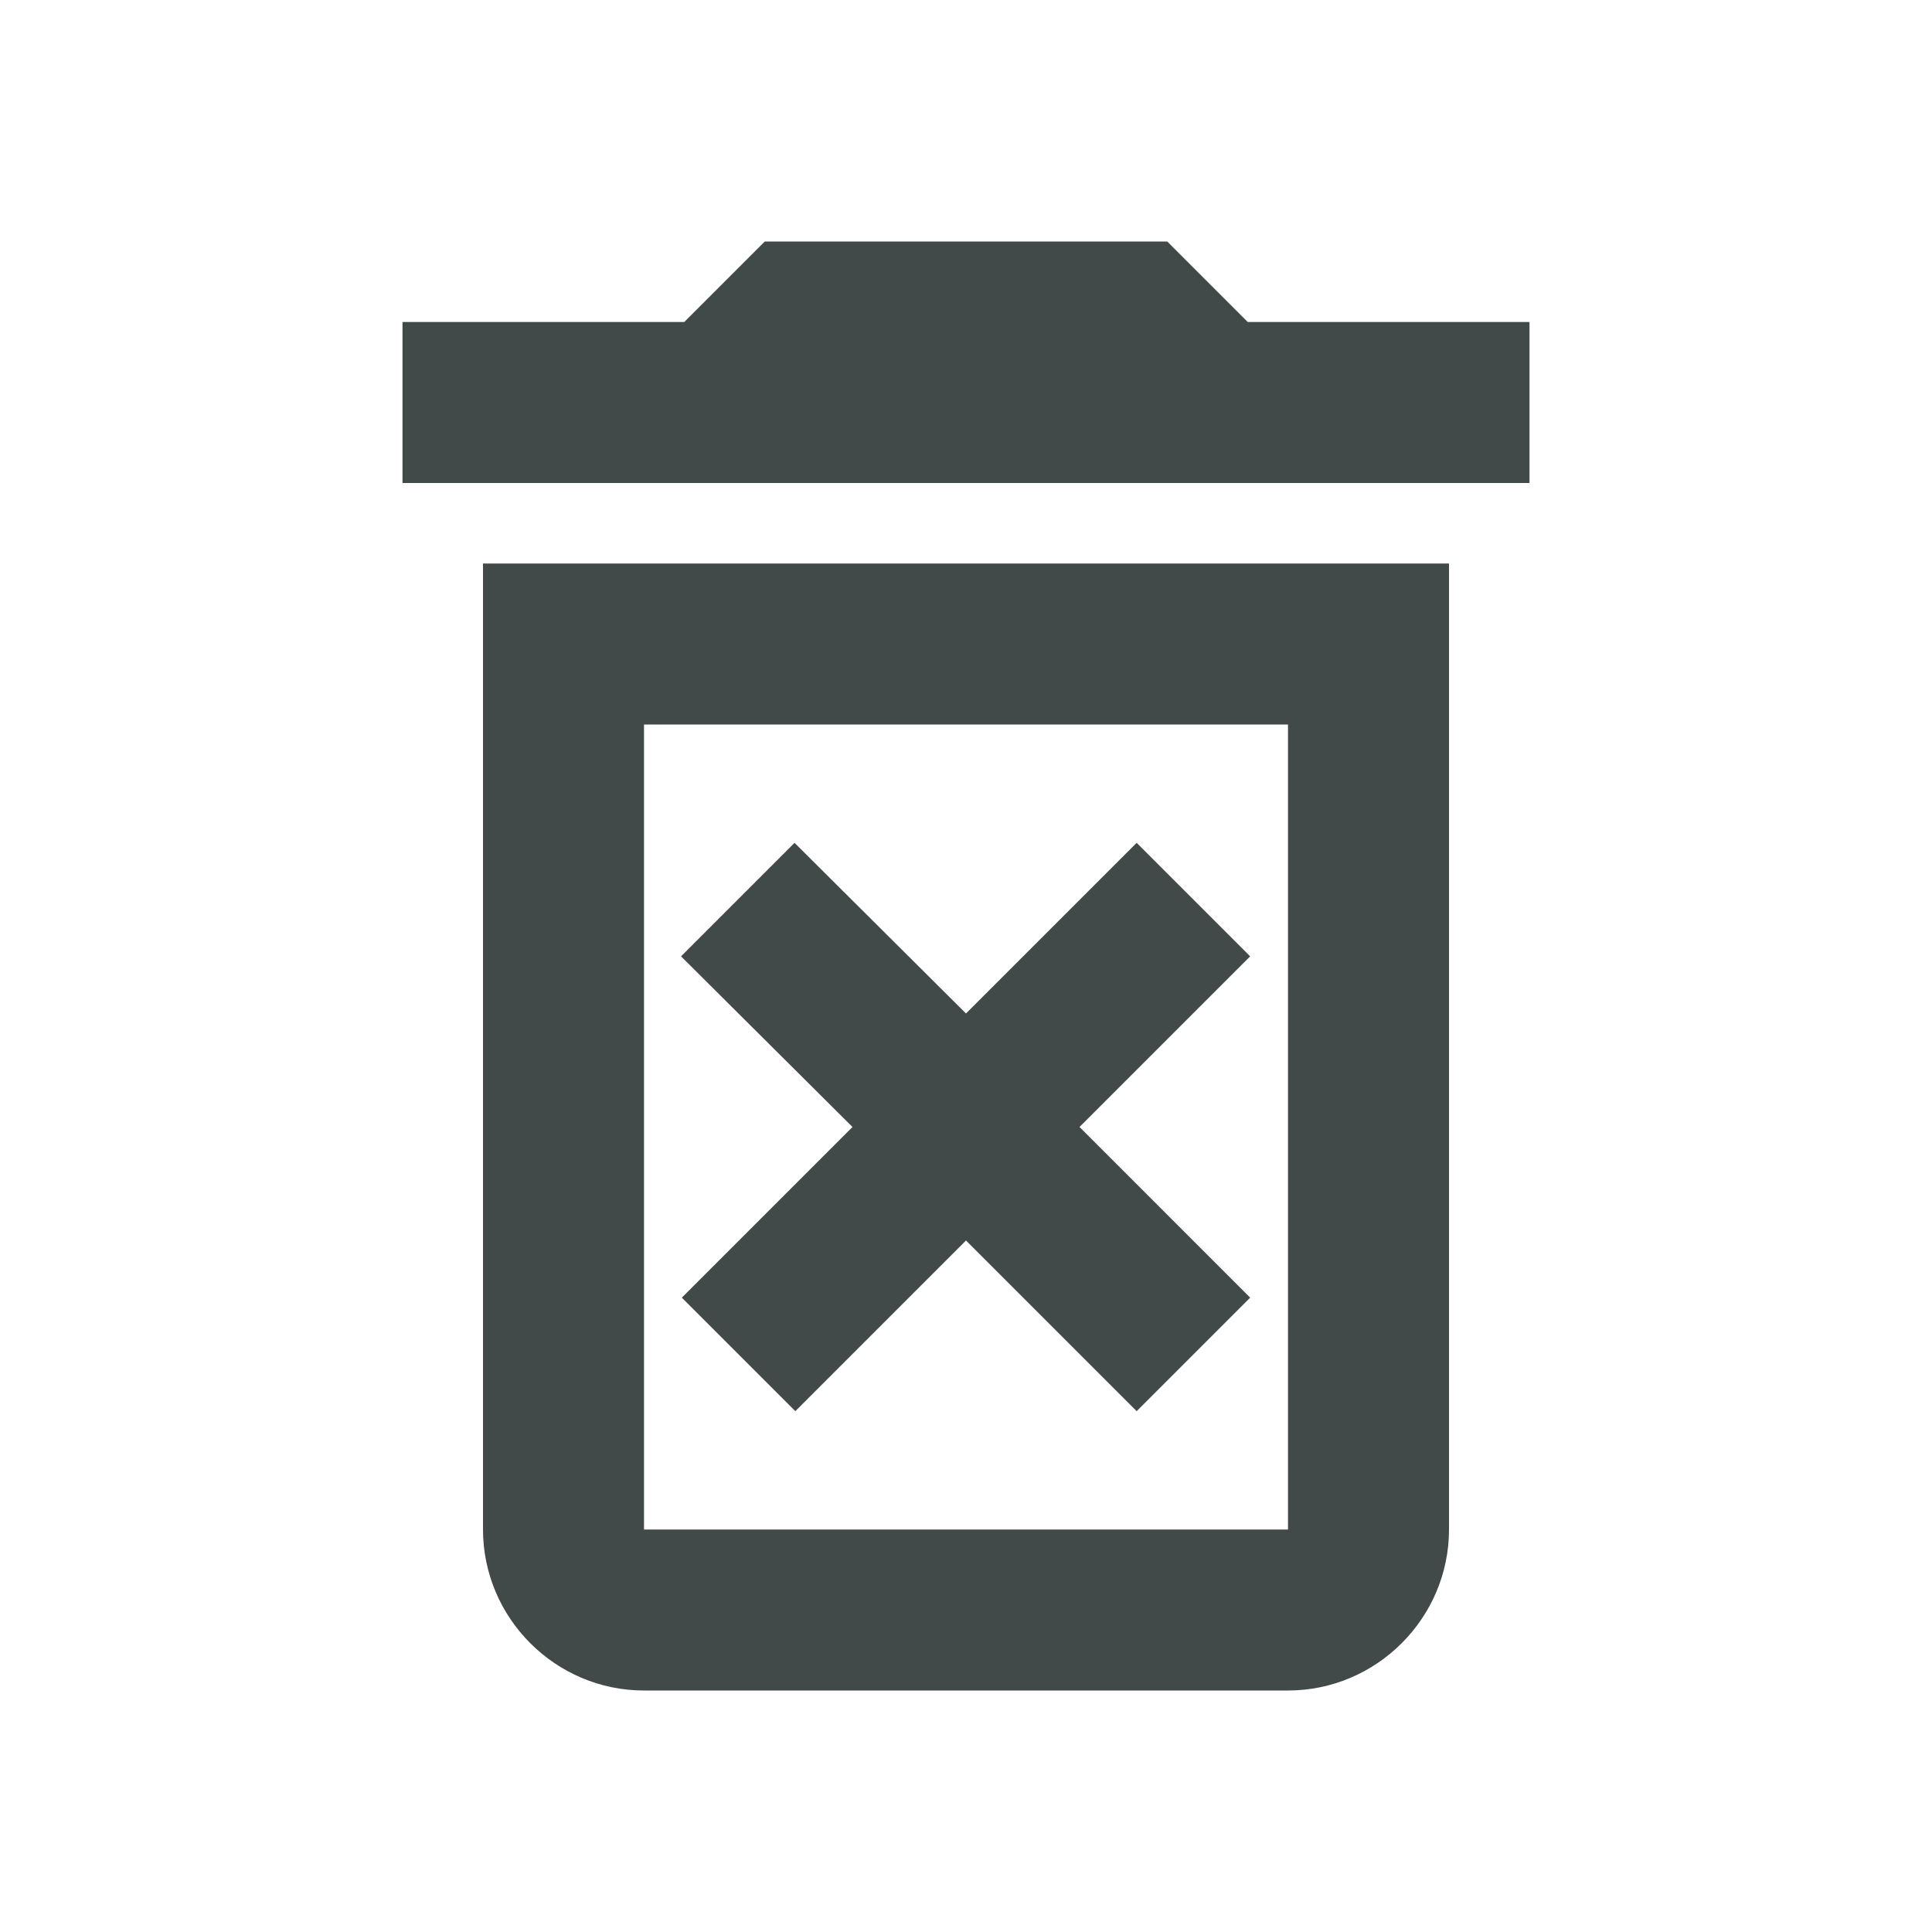
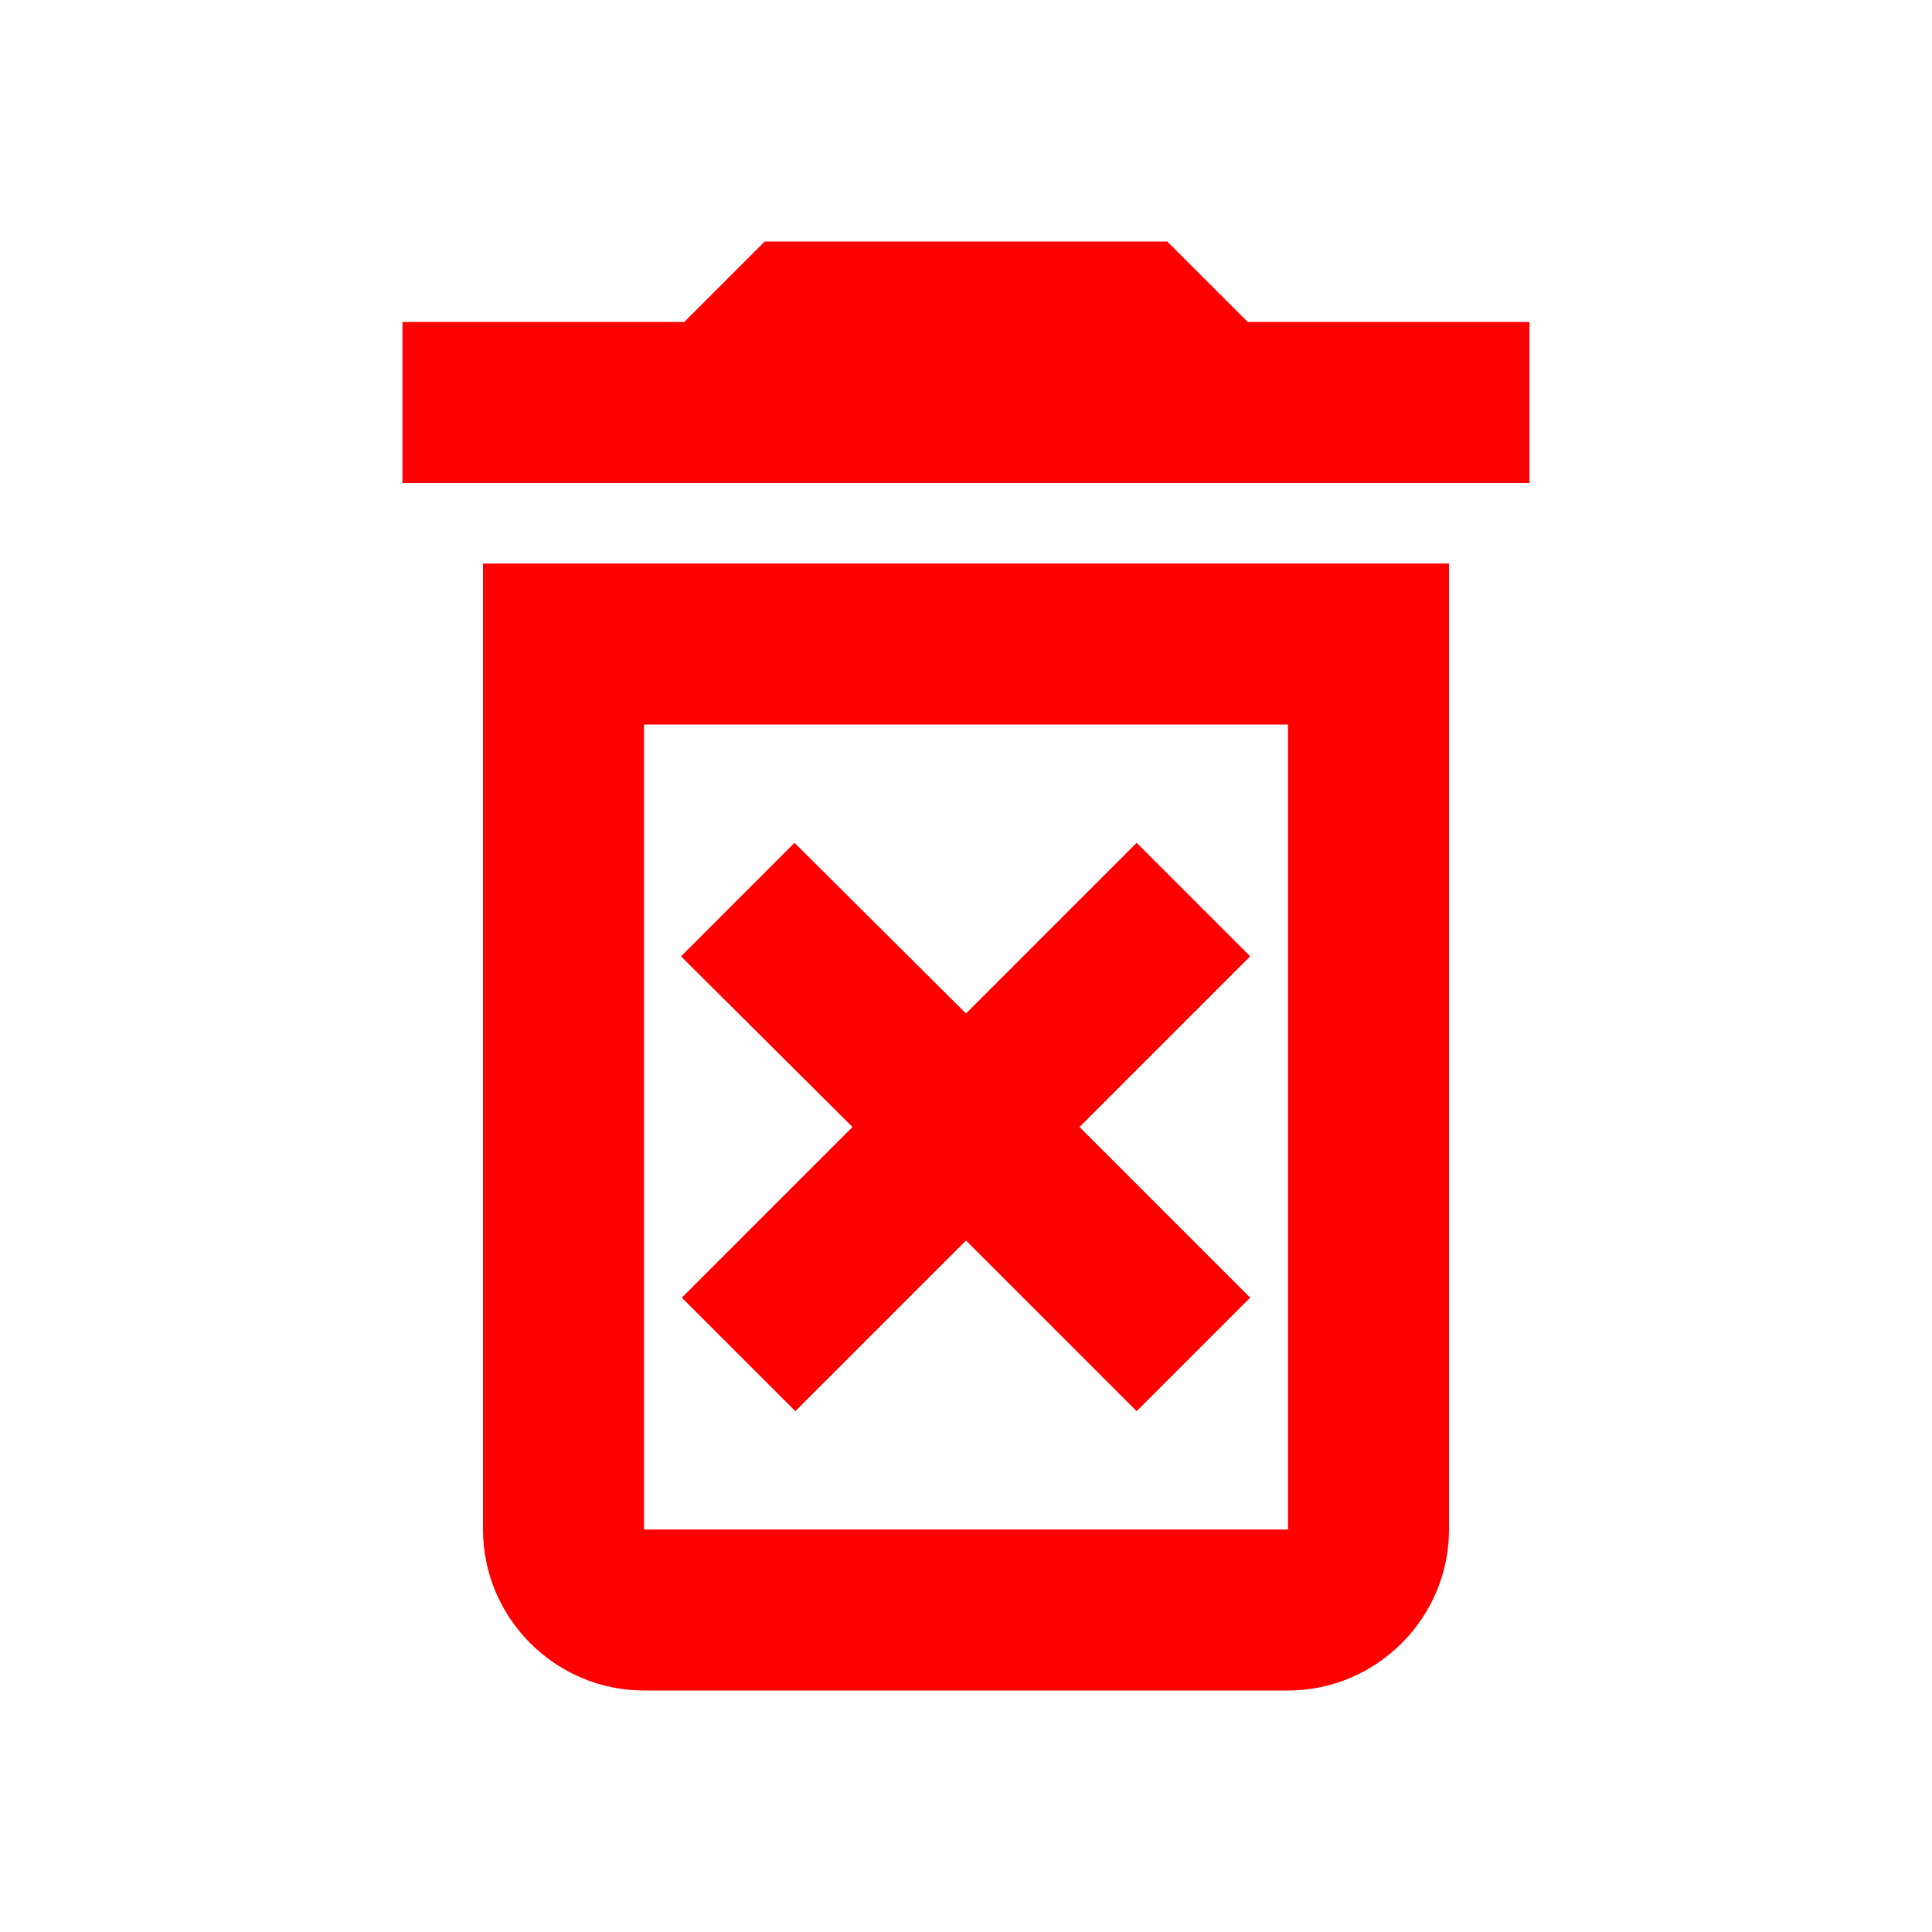
<svg xmlns="http://www.w3.org/2000/svg" height="24px" viewBox="0 0 24 24" width="24px" fill="#000000">
  <path d="M0 0h24v24H0V0z" fill="none" />
-   <path fill="#424949" d="M14.12 10.47L12 12.59l-2.13-2.12-1.41 1.41L10.59 14l-2.12 2.12 1.41 1.41L12 15.41l2.12 2.12 1.41-1.41L13.41 14l2.12-2.12zM15.5 4l-1-1h-5l-1 1H5v2h14V4zM6 19c0 1.1.9 2 2 2h8c1.1 0 2-.9 2-2V7H6v12zM8 9h8v10H8V9z" />
+   <path fill="red" d="M14.12 10.47L12 12.59l-2.13-2.12-1.41 1.41L10.59 14l-2.12 2.12 1.41 1.41L12 15.41l2.12 2.12 1.41-1.41L13.41 14l2.12-2.12zM15.5 4l-1-1h-5l-1 1H5v2h14V4zM6 19c0 1.1.9 2 2 2h8c1.1 0 2-.9 2-2V7H6v12zM8 9h8v10H8V9z" />
</svg>
